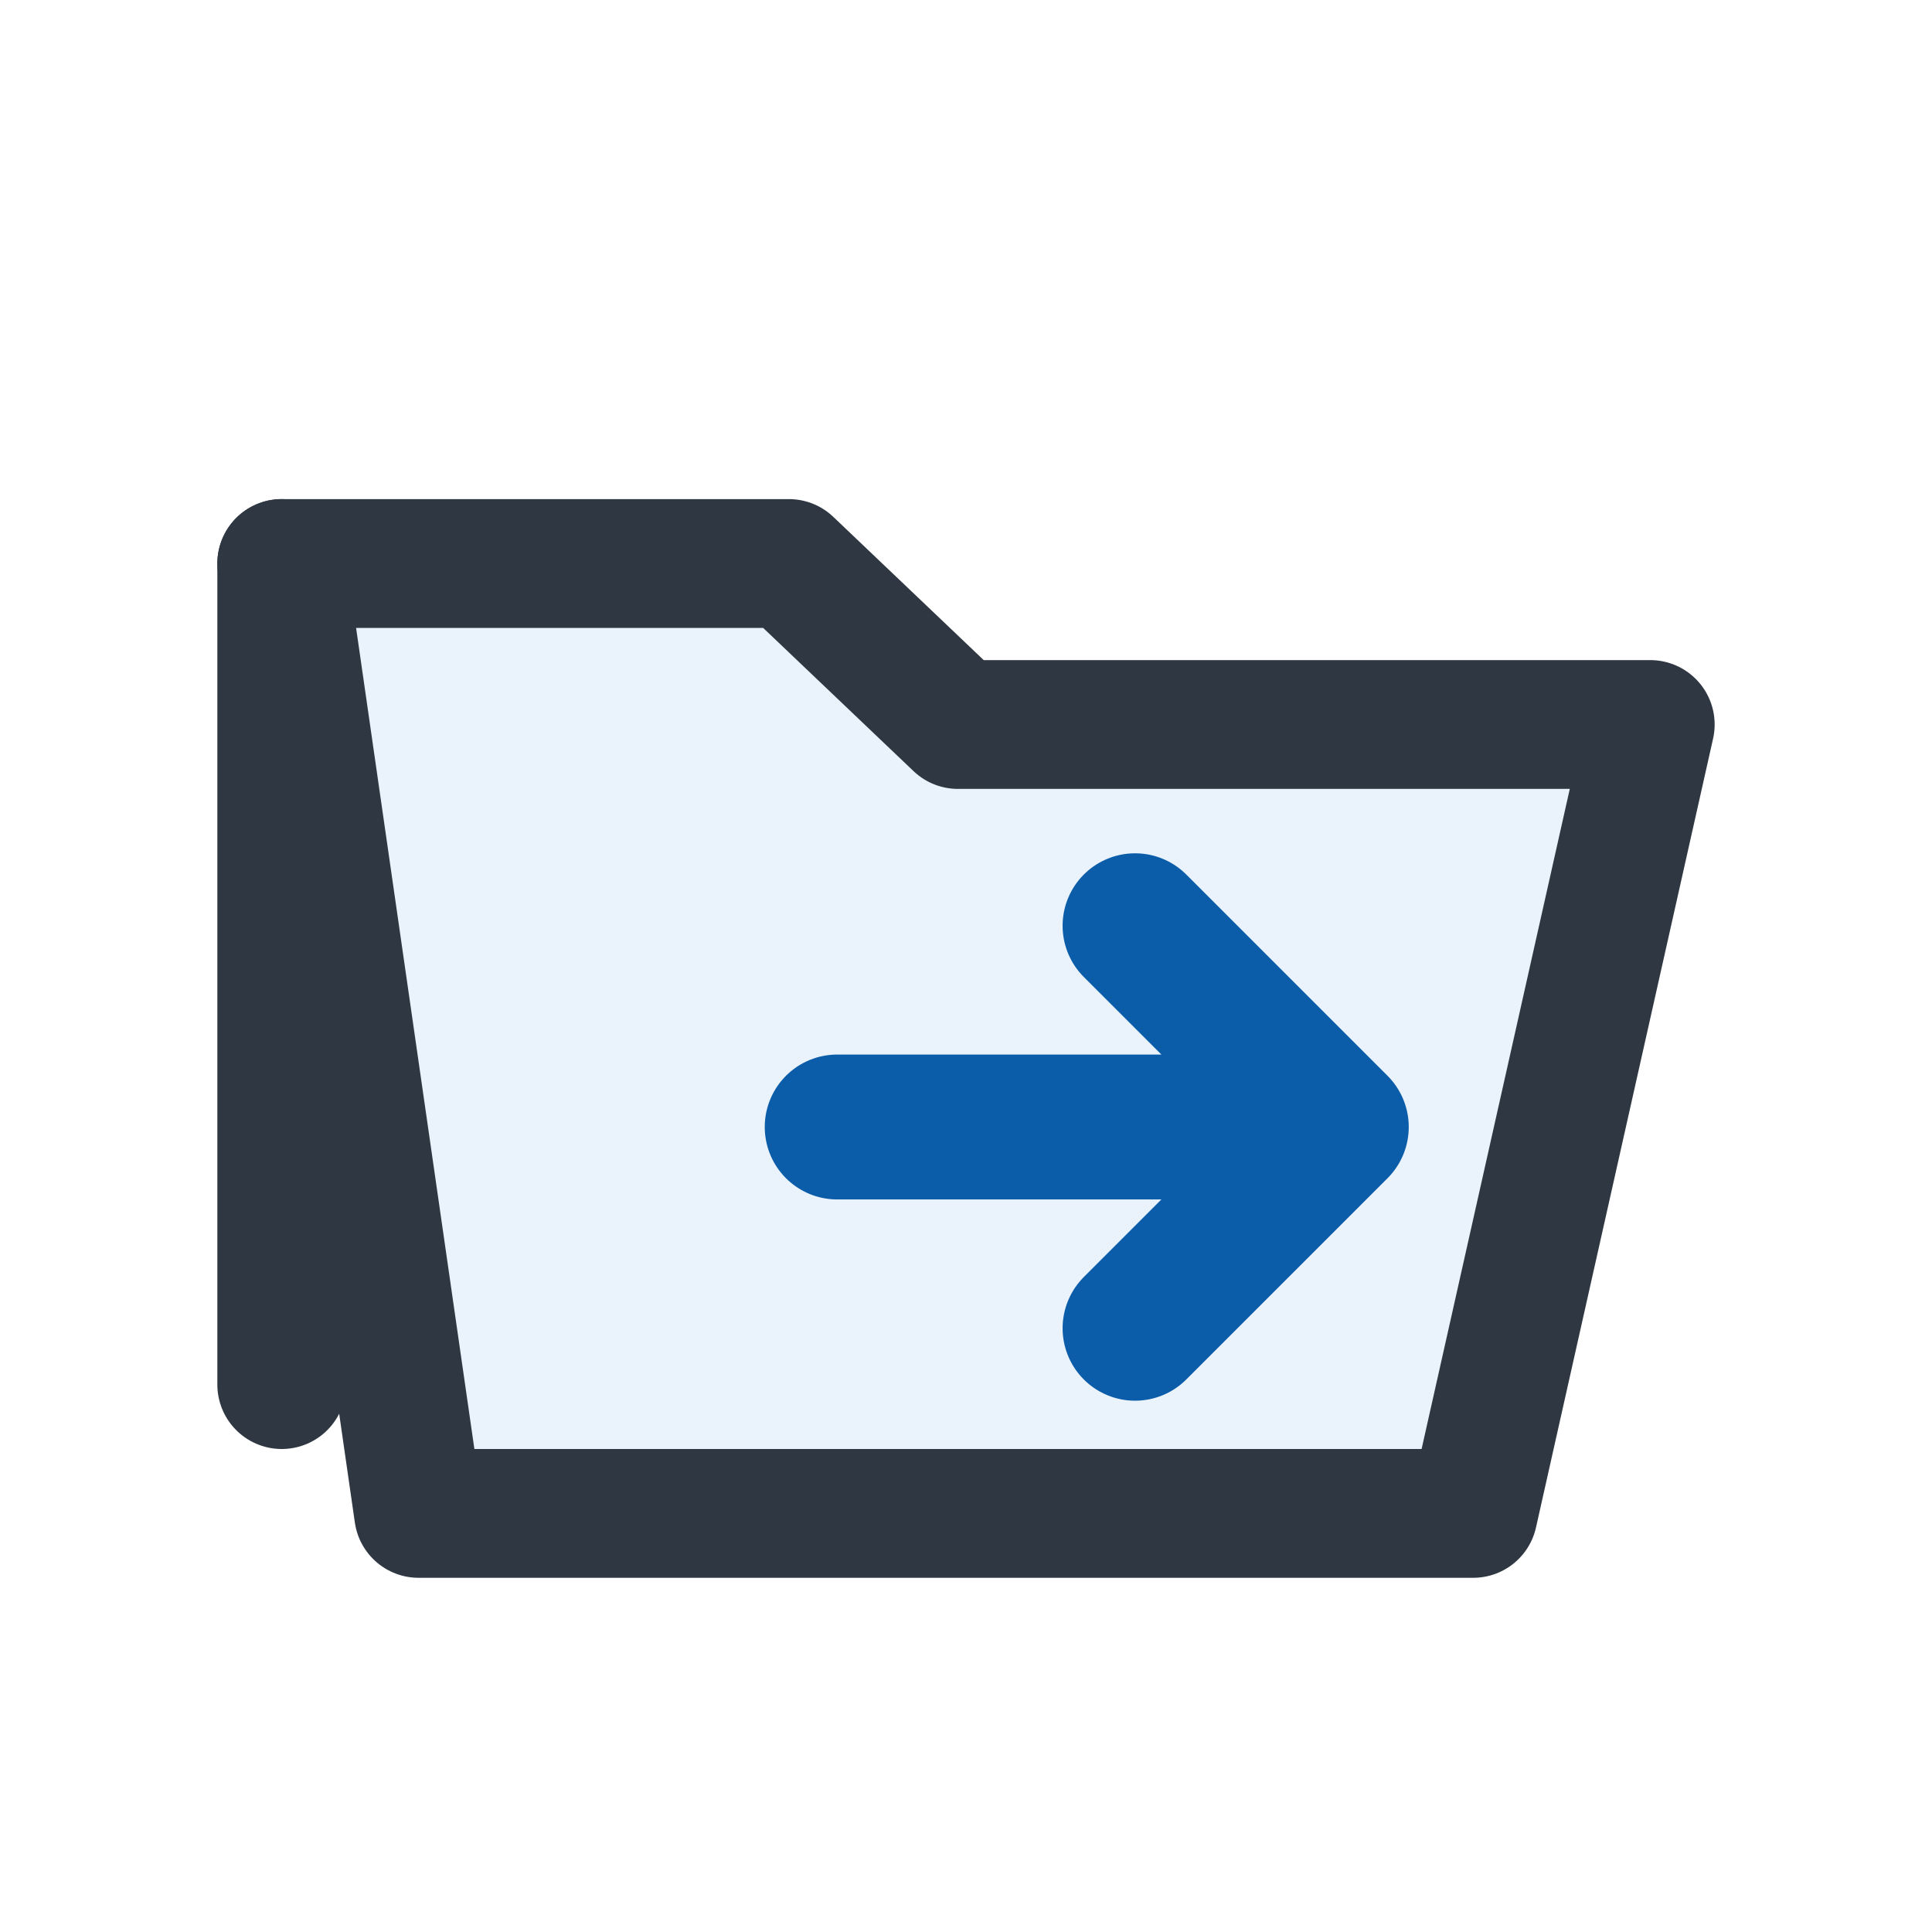
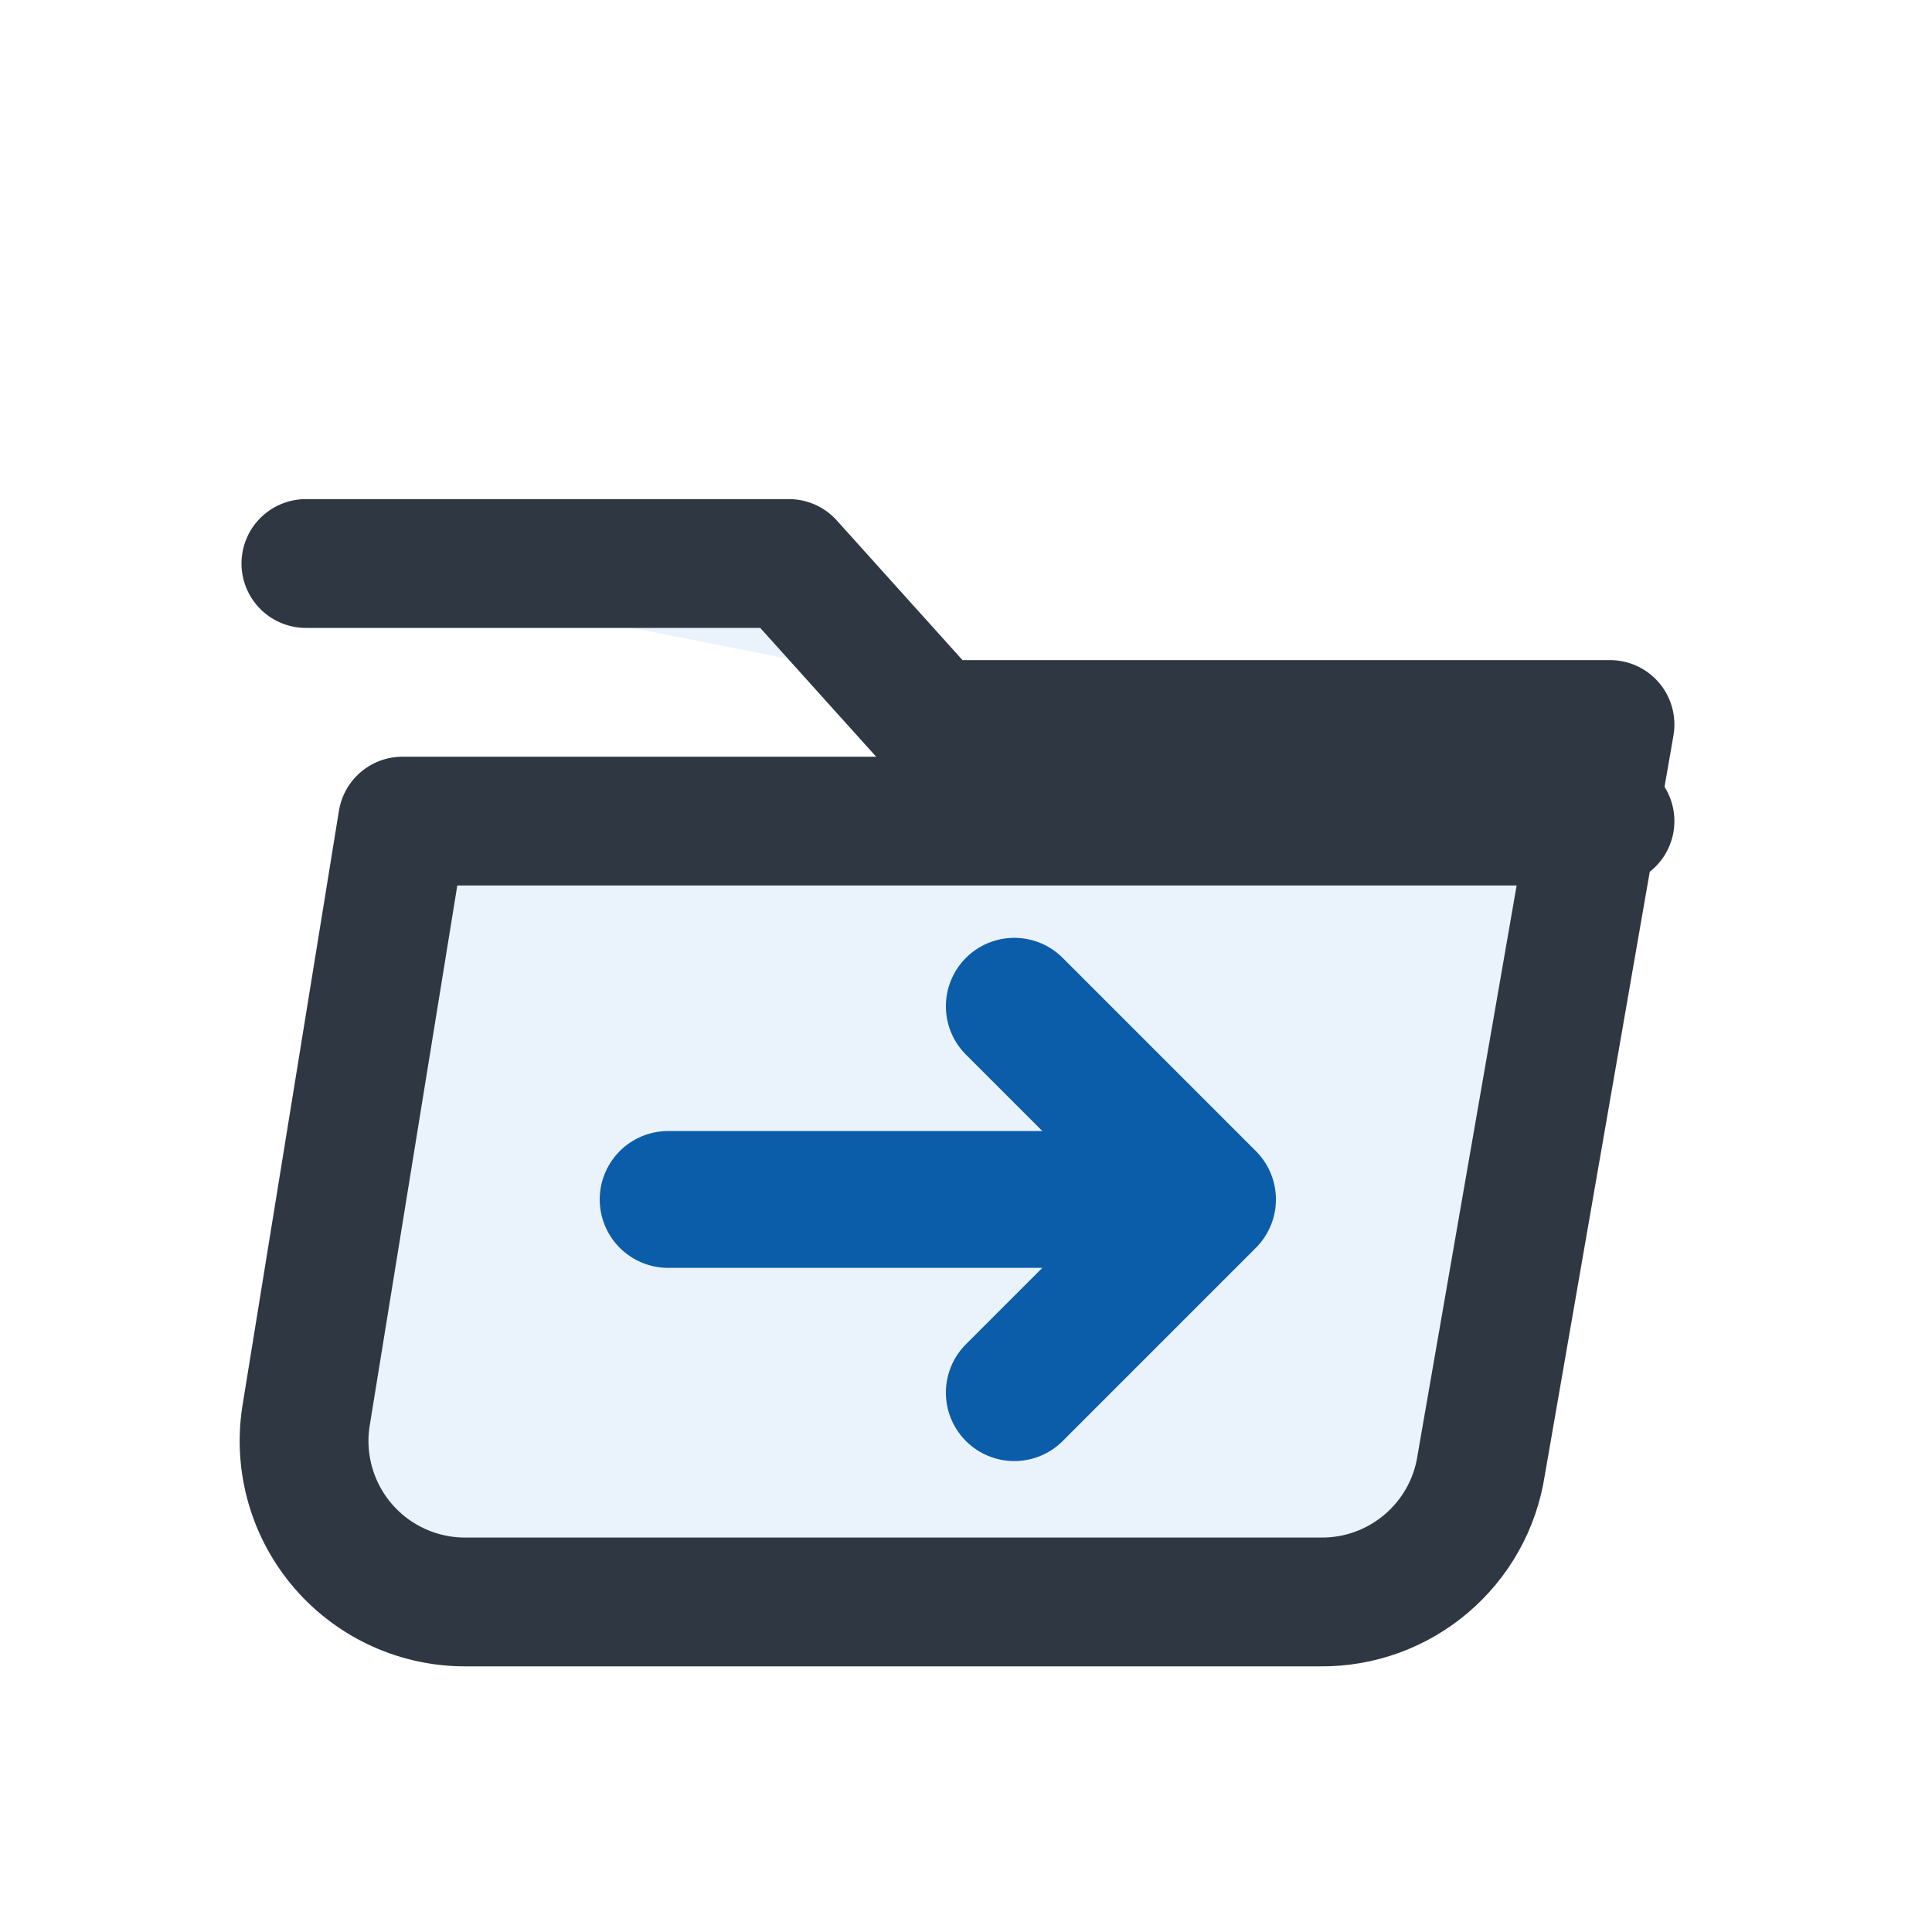
<svg xmlns="http://www.w3.org/2000/svg" width="24" height="24" viewBox="0 0 24 24" fill="none" stroke-linecap="round" stroke-linejoin="round">
-   <path d="M3.5 7h6.3l2.1 2h8.6l-2.2 9.8H5.2z" fill="#EAF3FB" stroke="#2F3742" stroke-width="1.6" />
-   <path d="M3.5 7v10.2" stroke="#2F3742" stroke-width="1.6" />
-   <path d="M10.4 14h6.2m-2.5-2.5 2.5 2.5-2.5 2.5" stroke="#0B5DAA" stroke-width="1.8" />
+   <path d="M3.8 7h6l1.8 2H20l-1.6 9.2a2 2 0 0 1-2 1.7H5.8a2 2 0 0 1-2-2.3L5 10.2h15" fill="#EAF3FB" stroke="#2F3742" stroke-width="1.6" />
+   <path d="M8.3 14.9h6.5M12.6 12.5l2.4 2.4-2.4 2.4" stroke="#0B5DAA" stroke-width="1.7" />
</svg>
